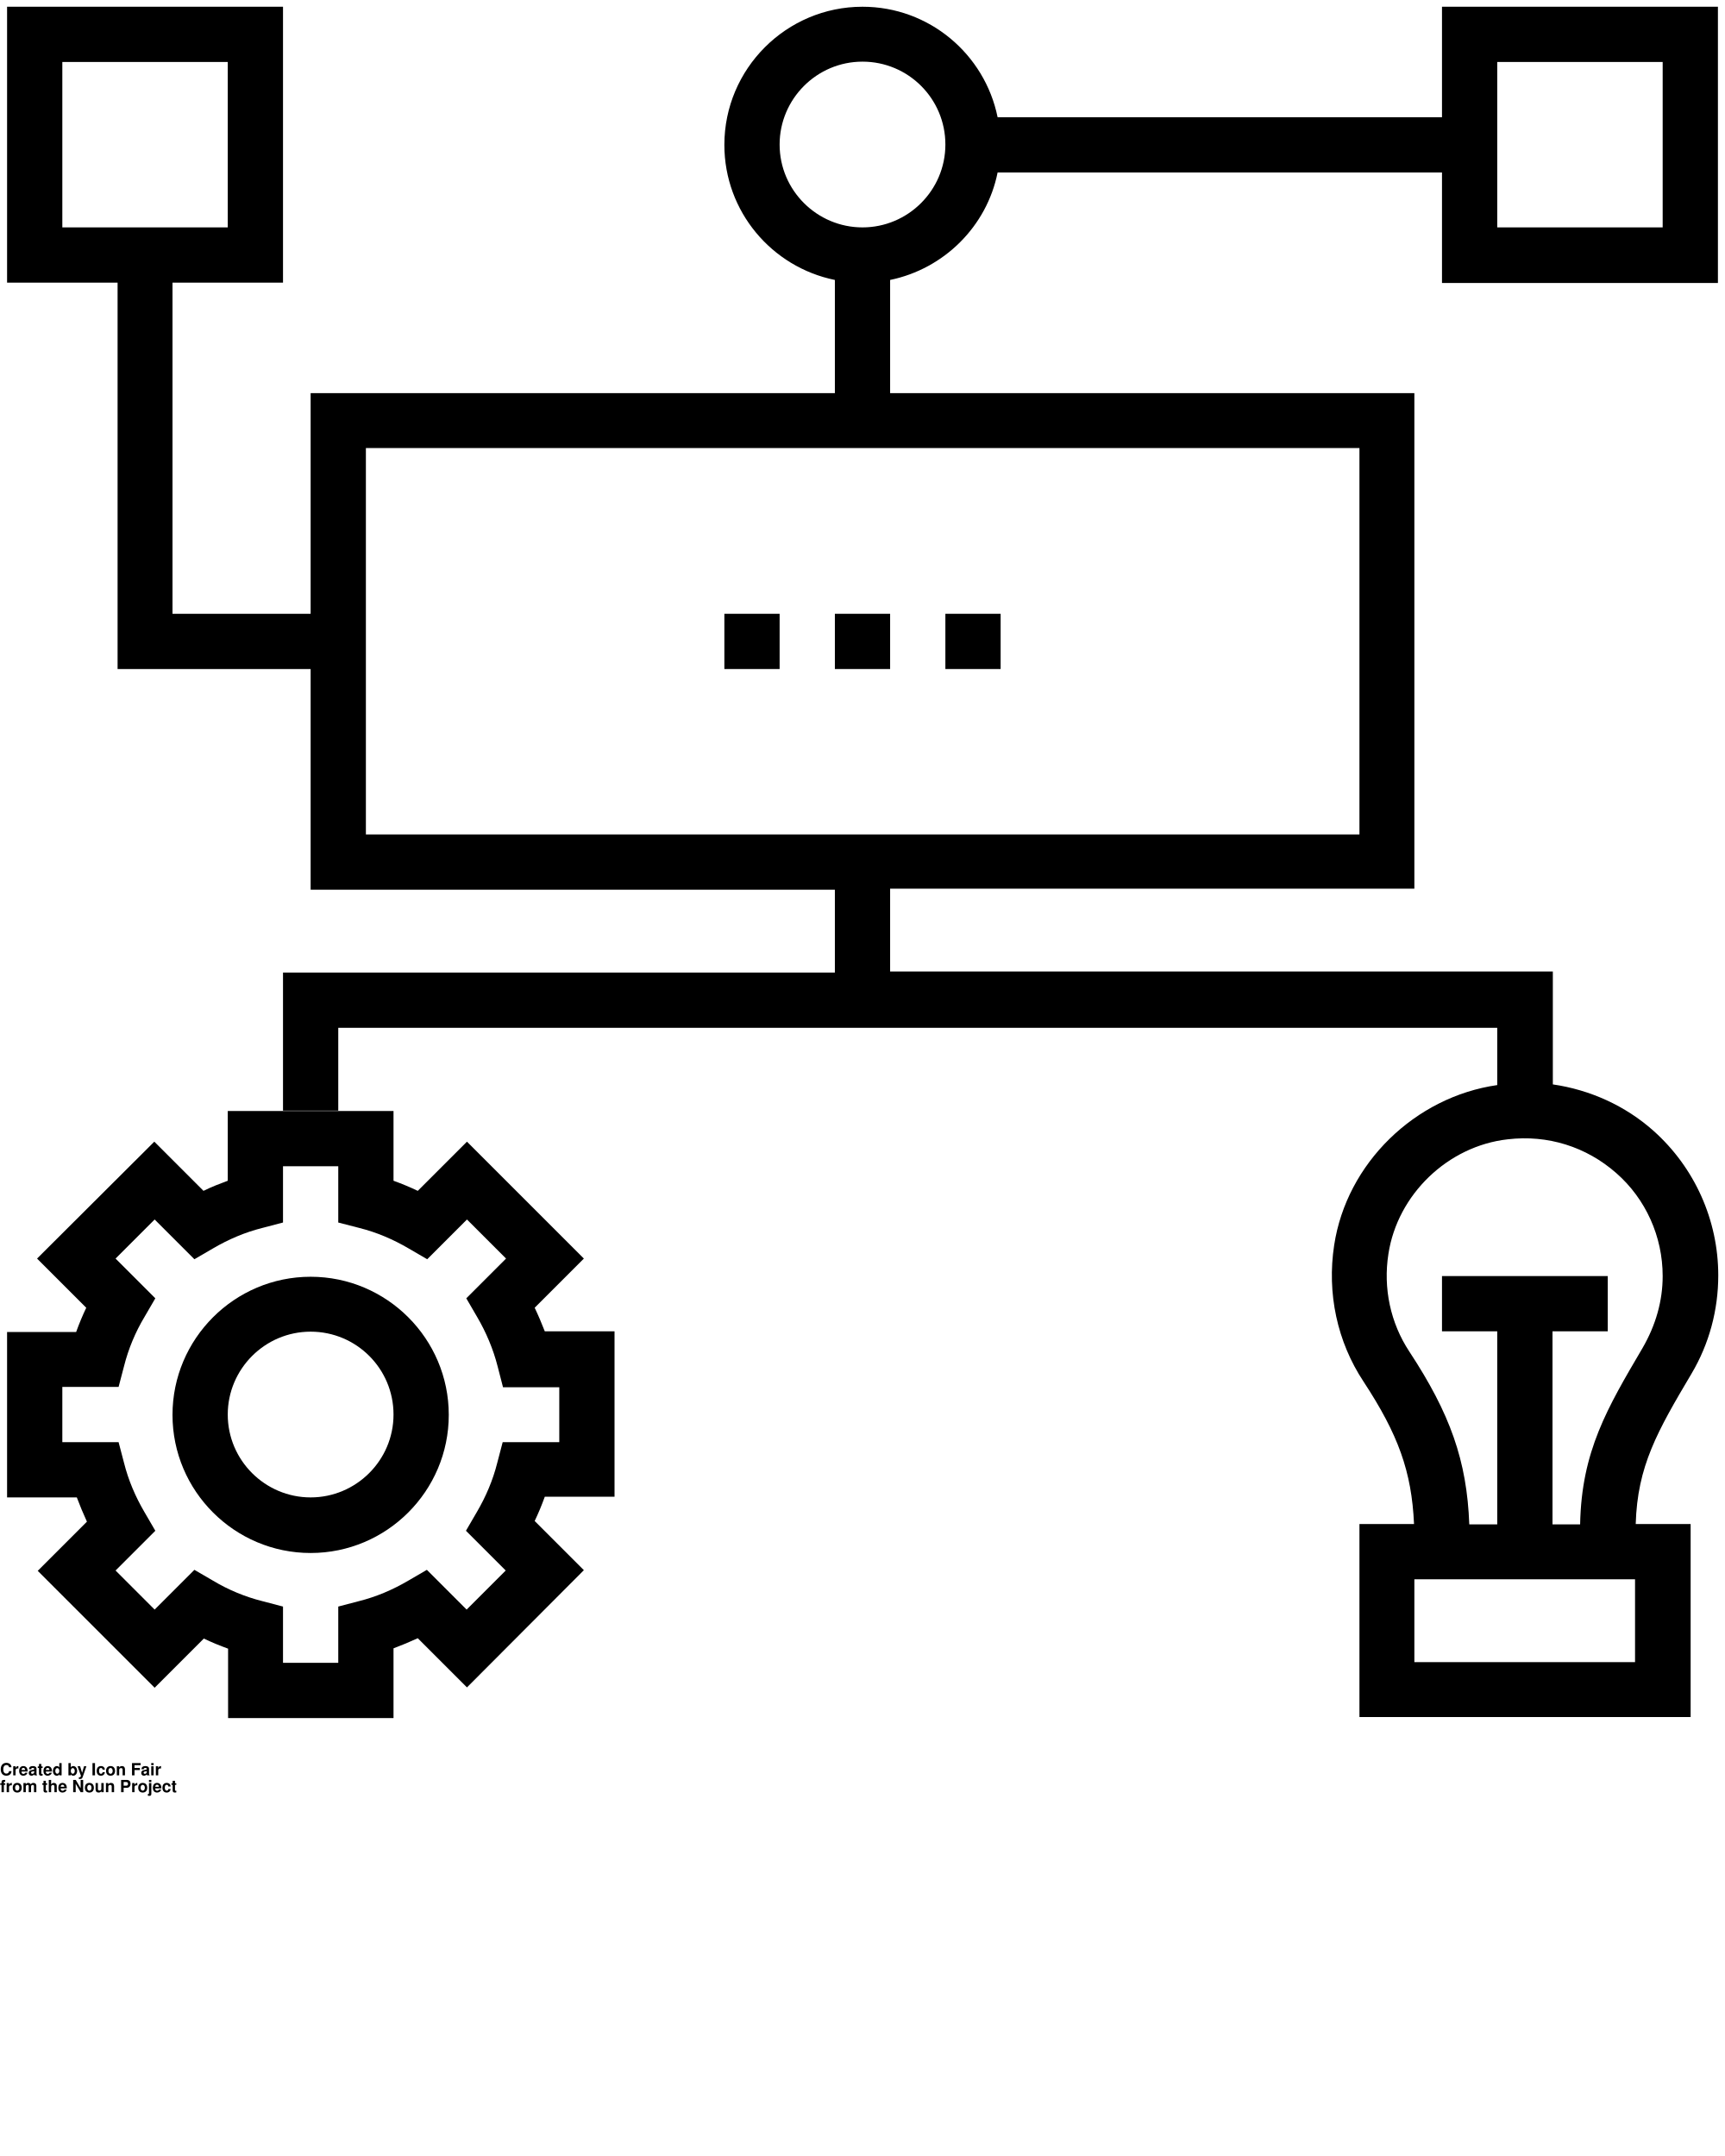
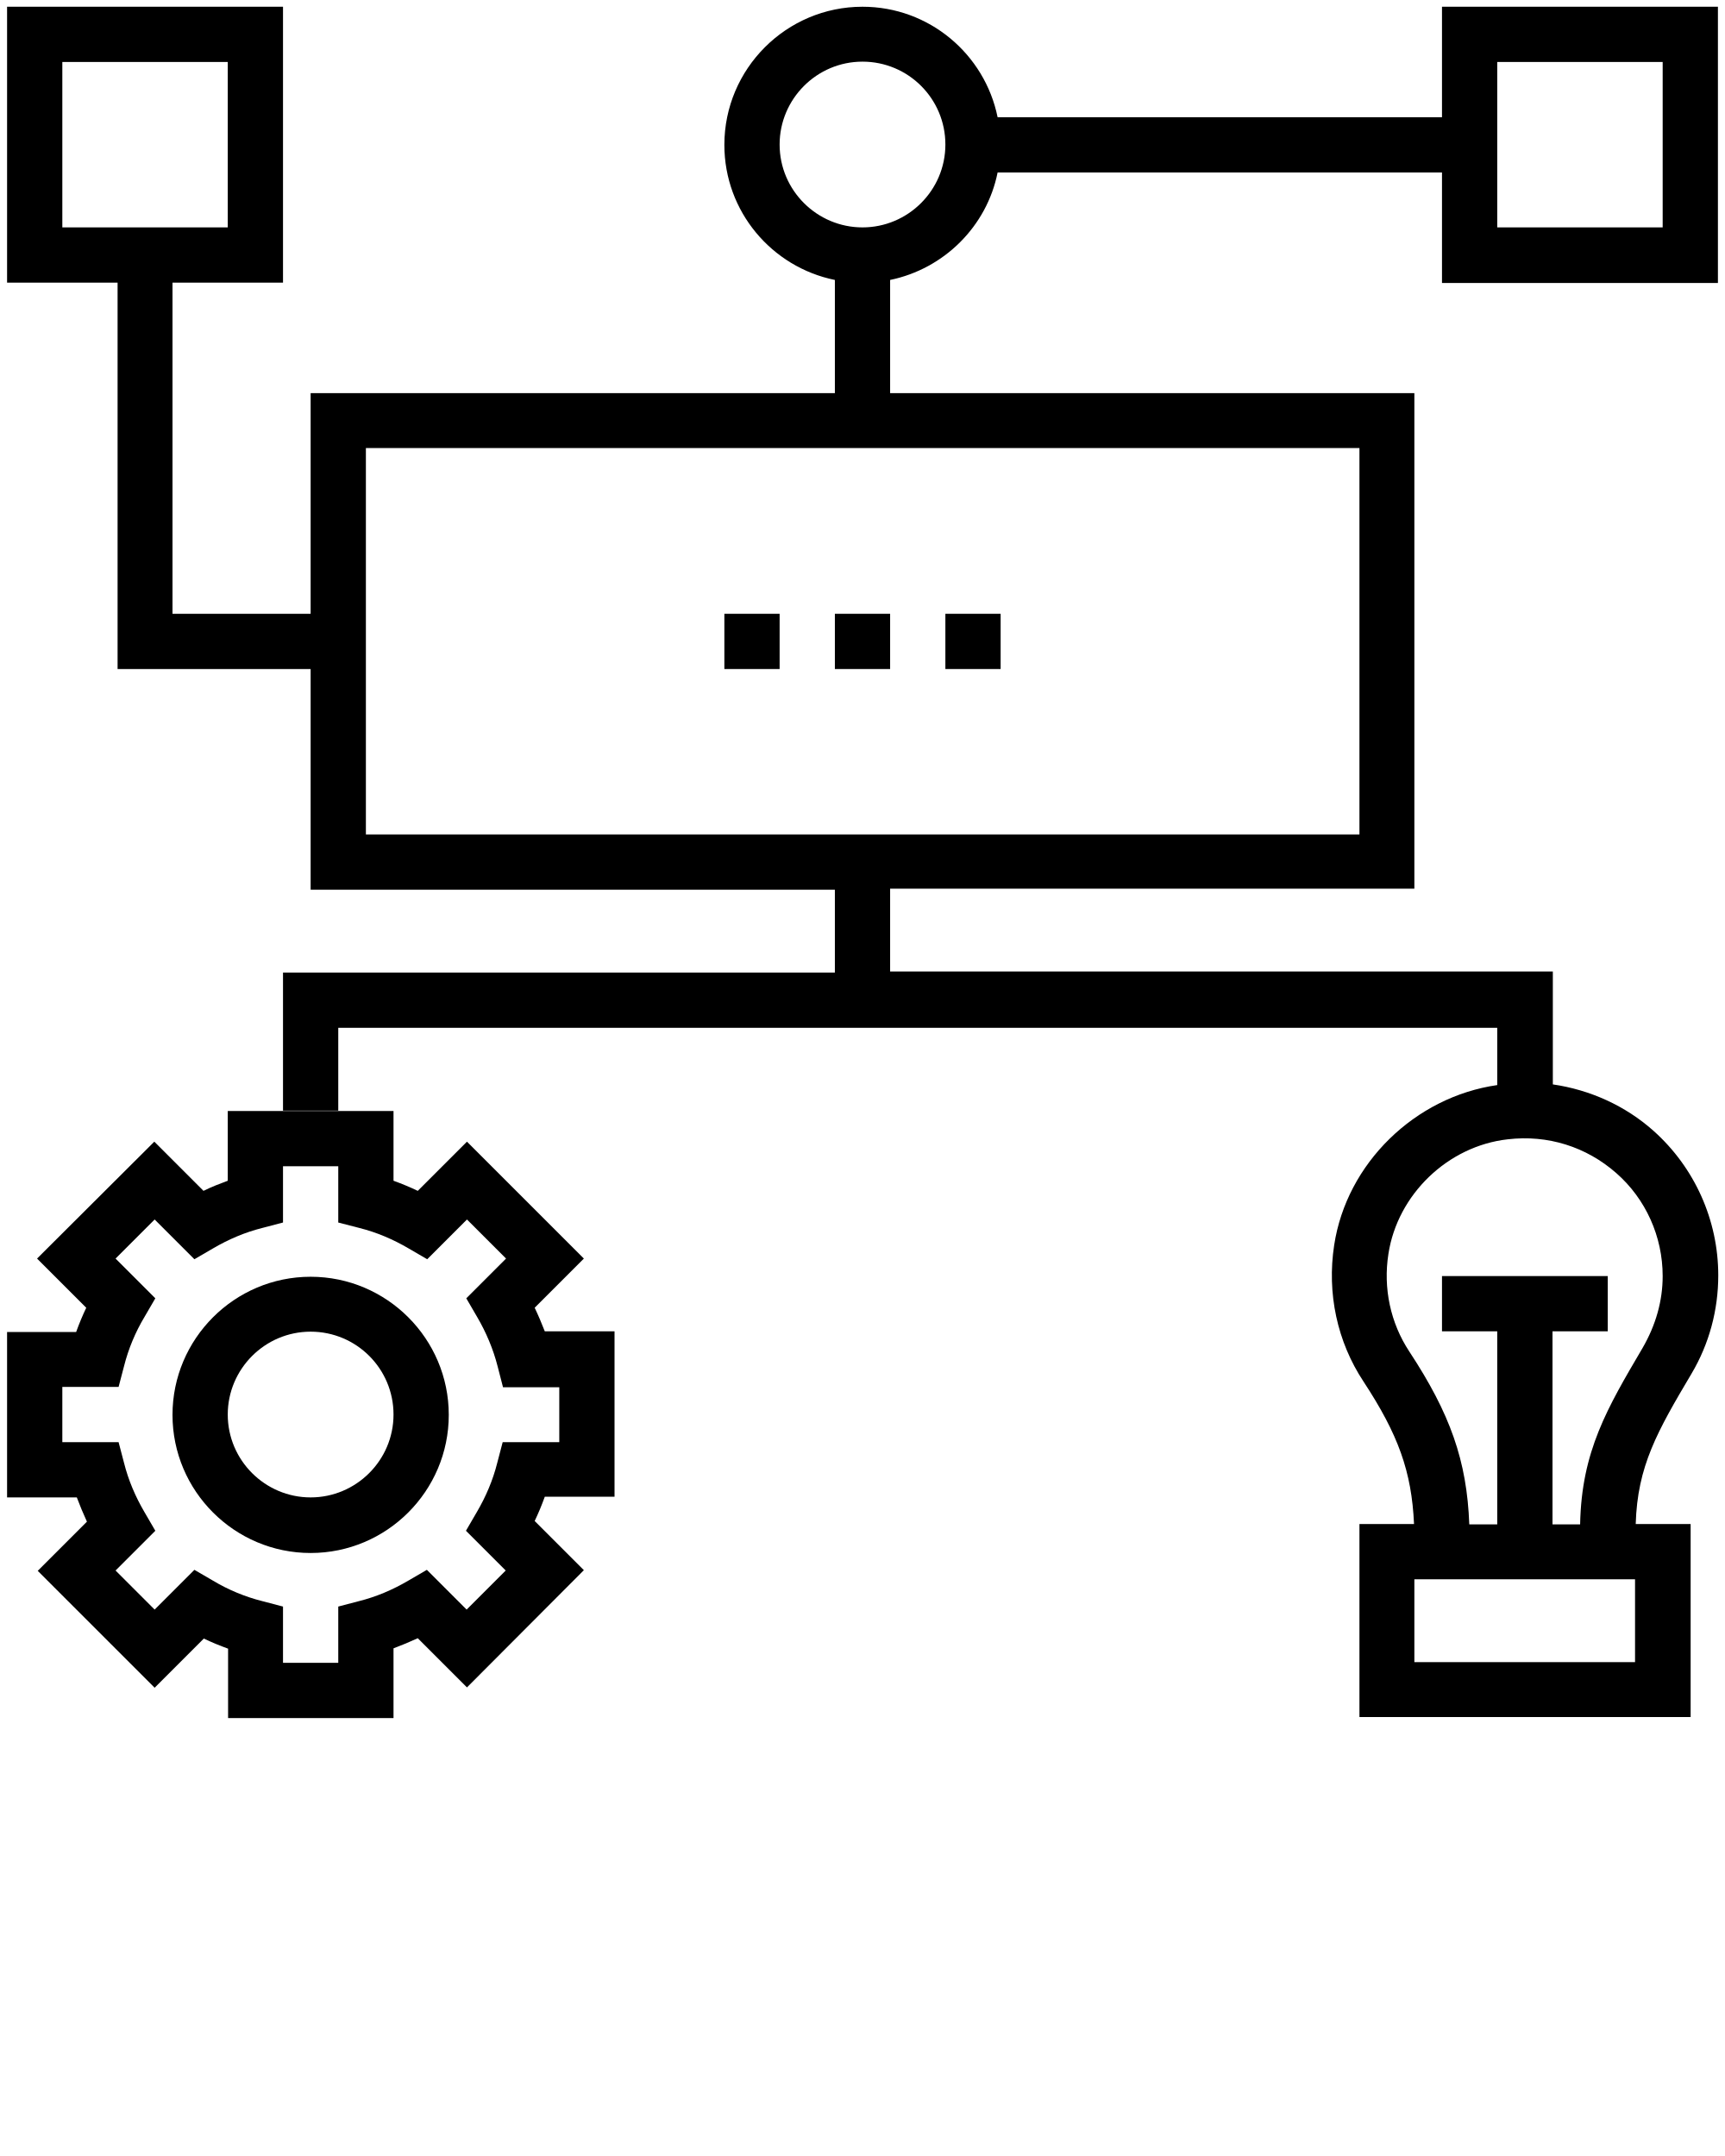
<svg xmlns="http://www.w3.org/2000/svg" version="1.1" x="0px" y="0px" viewBox="0 0 512 640" enable-background="new 0 0 512 512" xml:space="preserve">
  <g>
    <path d="M158.7,388.2l14.6-14.6l-34.7-34.7l-14.6,14.6c-2.3-1.1-4.7-2.1-7.2-3v-20.7H67.6v20.7c-2.4,0.9-4.8,1.8-7.2,3l-14.6-14.6   l-34.8,34.7l14.6,14.6c-1.1,2.3-2.1,4.7-3,7.2H2.1v49.1h20.7c0.9,2.4,1.9,4.8,3,7.2l-14.6,14.6L45.9,501l14.6-14.6   c2.3,1.1,4.7,2.1,7.2,3V510h49.1v-20.7c2.4-0.9,4.8-1.9,7.2-3l14.6,14.6l34.7-34.8l-14.6-14.6c1.1-2.3,2.1-4.7,3-7.2h20.7v-49.1   h-20.7C160.8,392.9,159.8,390.5,158.7,388.2z M165.9,428.1h-16.7l-1.6,6.1c-1.3,5.2-3.4,10.1-6.1,14.7l-3.2,5.5l11.8,11.8   l-11.6,11.6L126.7,466l-5.5,3.2c-4.6,2.7-9.5,4.8-14.7,6.1l-6.1,1.6v16.7H84v-16.7l-6.1-1.6c-5.2-1.3-10.2-3.4-14.7-6.1l-5.5-3.2   l-11.8,11.8l-11.6-11.6l11.8-11.8l-3.2-5.5c-2.7-4.6-4.8-9.5-6.1-14.7l-1.6-6.1H18.5v-16.4h16.7l1.6-6.1c1.3-5.2,3.4-10.2,6.1-14.7   l3.2-5.5l-11.8-11.8L45.9,362l11.8,11.8l5.5-3.2c4.6-2.7,9.5-4.8,14.7-6.1l6.1-1.6v-16.7h16.4v16.7l6.2,1.6   c5.2,1.3,10.1,3.4,14.7,6.1l5.5,3.2l11.8-11.8l11.6,11.6l-11.8,11.8l3.2,5.5c2.7,4.6,4.8,9.6,6.1,14.7l1.6,6.2h16.7V428.1z" />
    <path d="M92.2,379c-22.6,0-41,18.4-41,41s18.4,41,41,41c22.6,0,41-18.4,41-41S114.8,379,92.2,379z M92.2,444.5   c-13.5,0-24.6-11-24.6-24.6c0-13.5,11-24.6,24.6-24.6s24.6,11,24.6,24.6C116.8,433.5,105.7,444.5,92.2,444.5z" />
    <path d="M509.9,83.9V2H428v32.8H296.1C292.3,16.1,275.8,2,256,2c-22.6,0-41,18.4-41,41c0,19.8,14.1,36.3,32.8,40.1v33.6H92.2v65.5   h-41V83.9H84V2H2.1v81.9h32.8v114.7h57.3v65.5h155.6v24.6H84v41h16.4v-24.6h344v17c-24.4,3.5-44.7,23.2-48.4,47.5   c-2.2,14.3,0.9,28.7,8.7,40.5c10.3,15.7,14.3,26.7,15,42.3h-16.2v57.3h98.3v-57.3h-16.3c0.5-17.2,6.4-27.5,16.6-44.7   c5.2-8.8,7.9-18.8,7.9-29.1c0-16.4-7-32-19.2-42.9c-8.4-7.5-18.9-12.2-29.9-13.8v-33.5H264.2v-24.6h155.6V116.7H264.2V83.1   c16-3.3,28.7-15.9,31.9-31.9H428v32.8H509.9z M18.5,18.4h49.1v49.1H18.5V18.4z M485.3,493.4h-65.5v-24.6h65.5V493.4z M493.5,378.8   c0,7.3-2,14.5-6,21.4c-10.4,17.7-18.1,30.6-18.5,52.3h-8.2v-57.3h16.4v-16.4H428v16.4h16.4v57.3h-8.3c-0.7-18.9-5.7-32.9-17.8-51.3   c-5.6-8.5-7.8-18.8-6.2-29c2.7-17.6,17.6-32,35.4-34c11.9-1.4,23.3,2.2,32.2,10C488.5,355.9,493.5,367.1,493.5,378.8z M403.4,247.7   H108.6V133h294.9V247.7z M256,67.5c-13.5,0-24.6-11-24.6-24.6c0-13.5,11-24.6,24.6-24.6s24.6,11,24.6,24.6   C280.6,56.5,269.5,67.5,256,67.5z M444.4,18.4h49.1v49.1h-49.1V18.4z" />
    <rect x="215" y="182.2" width="16.4" height="16.4" />
    <rect x="247.8" y="182.2" width="16.4" height="16.4" />
    <rect x="280.6" y="182.2" width="16.4" height="16.4" />
  </g>
-   <text x="0" y="527" fill="#000000" font-size="5px" font-weight="bold" font-family="'Helvetica Neue', Helvetica, Arial-Unicode, Arial, Sans-serif">Created by Icon Fair</text>
-   <text x="0" y="532" fill="#000000" font-size="5px" font-weight="bold" font-family="'Helvetica Neue', Helvetica, Arial-Unicode, Arial, Sans-serif">from the Noun Project</text>
</svg>
